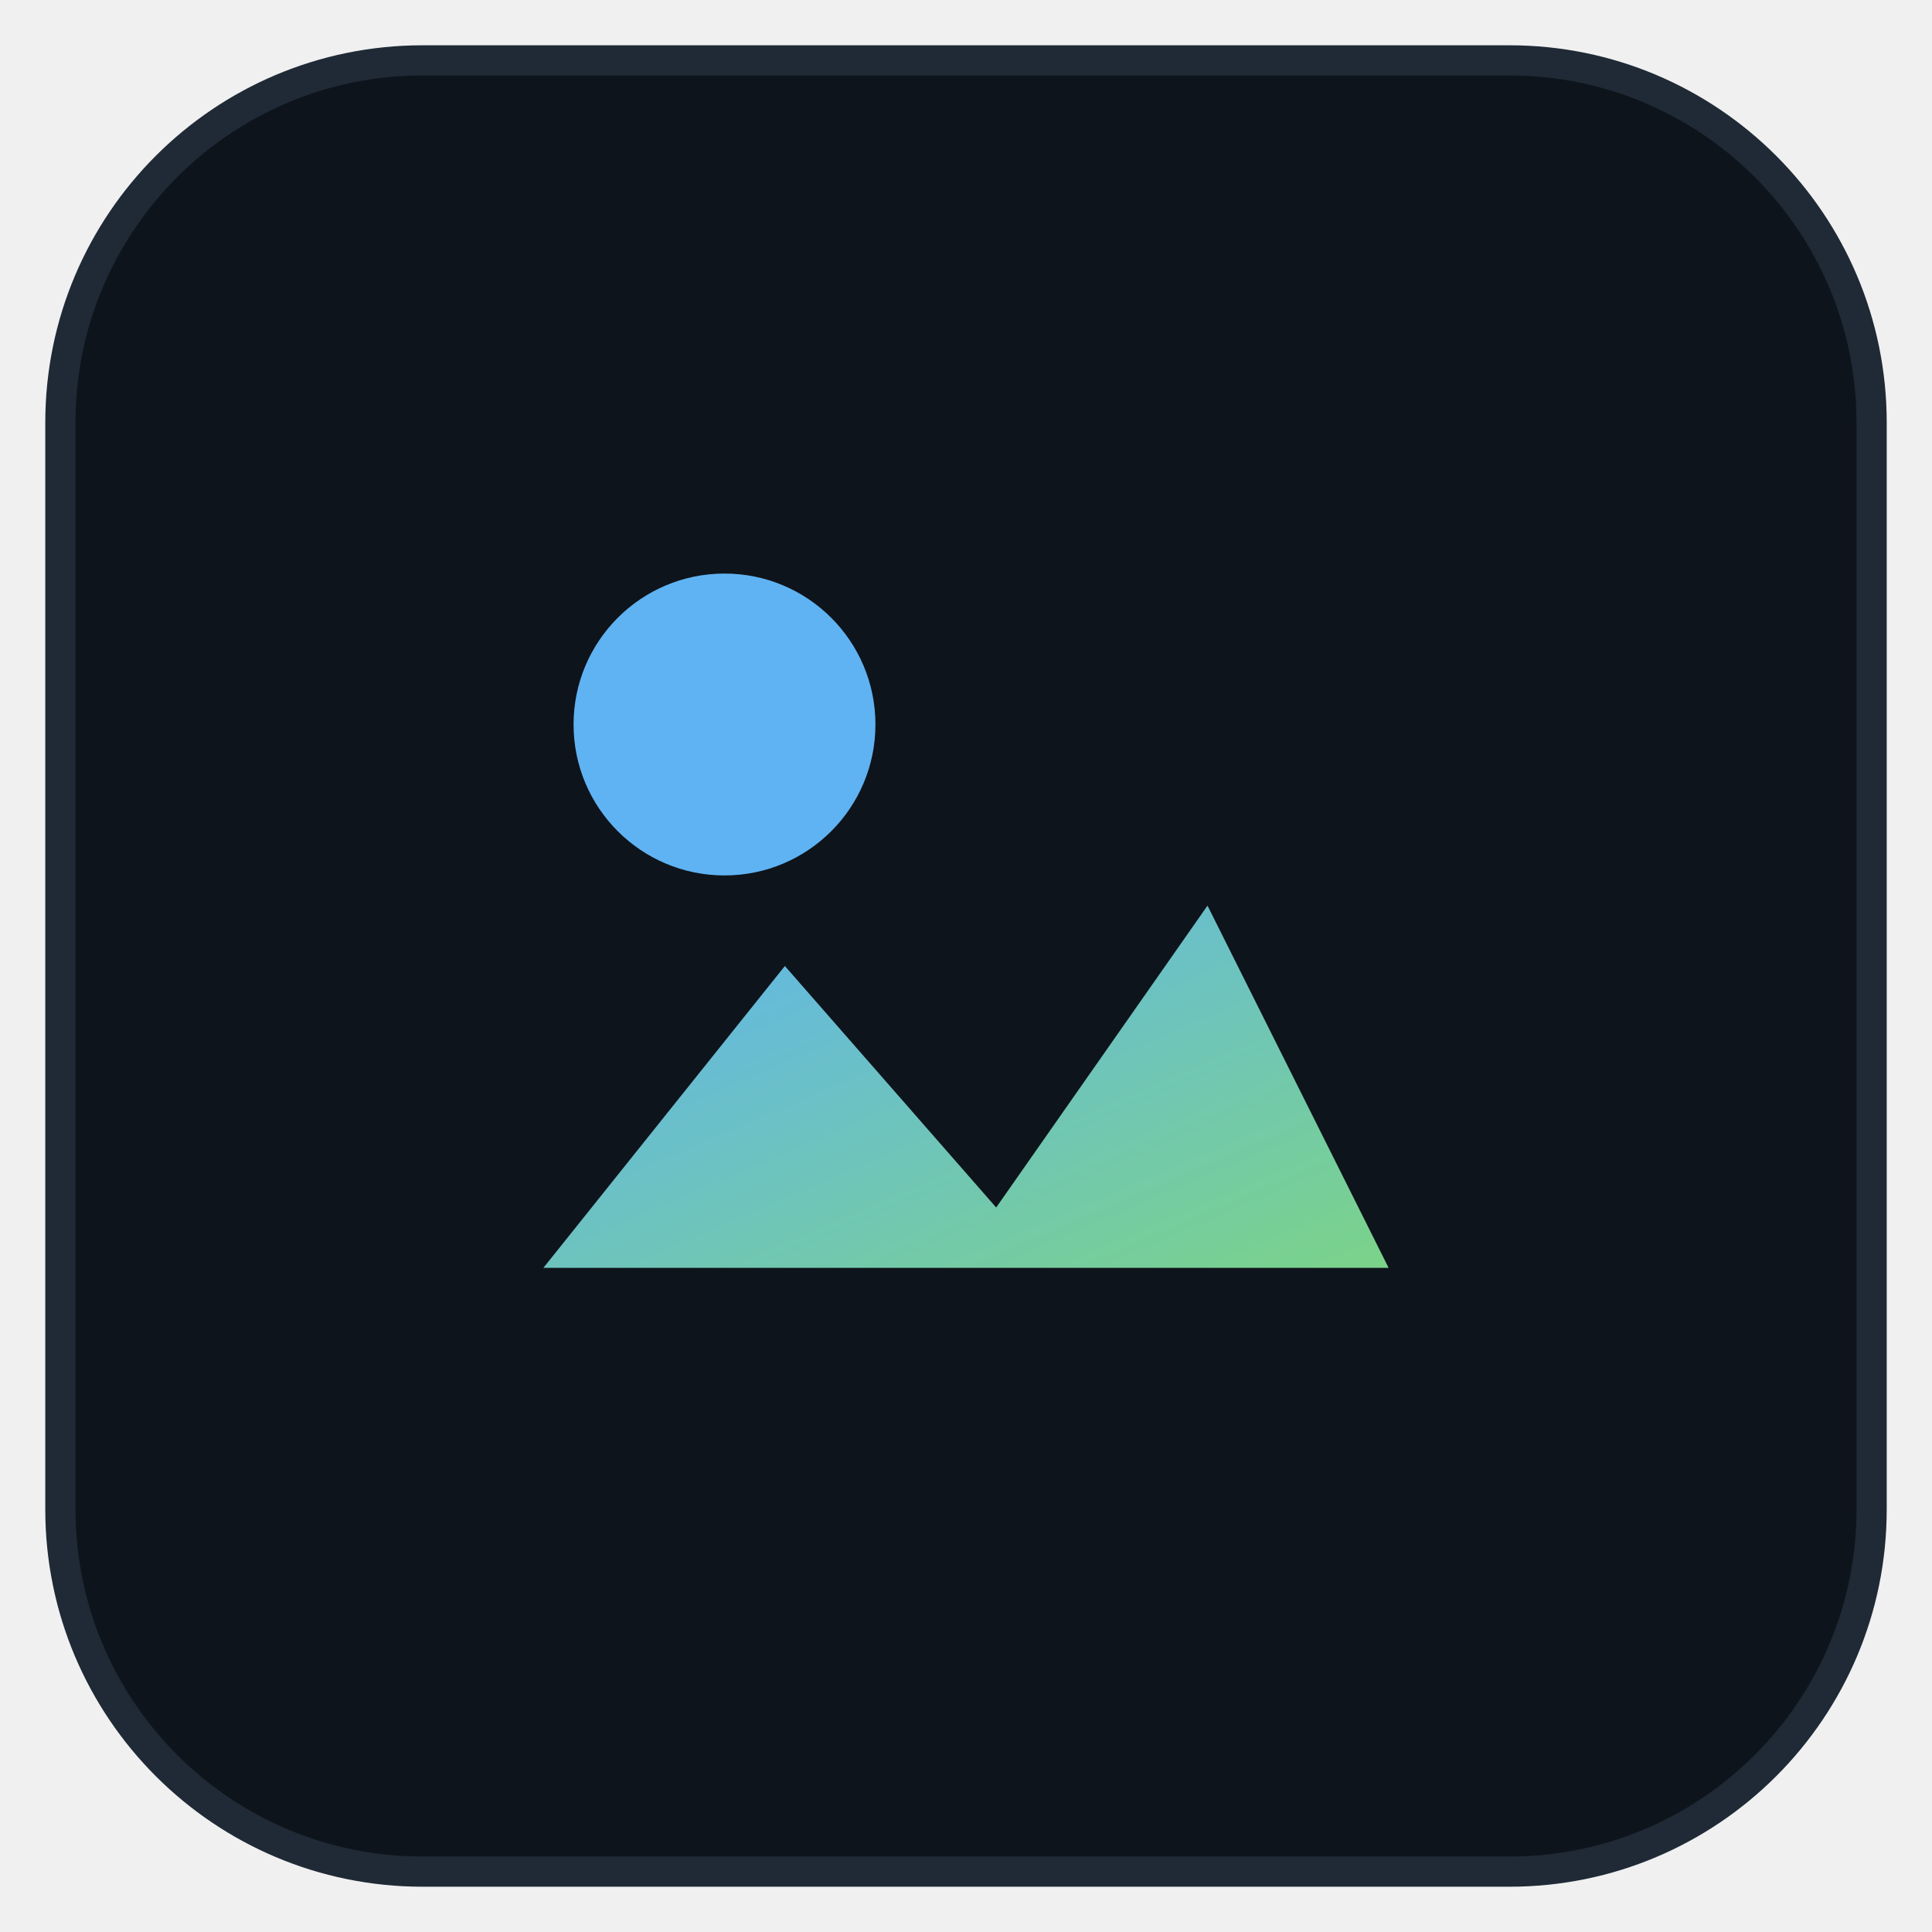
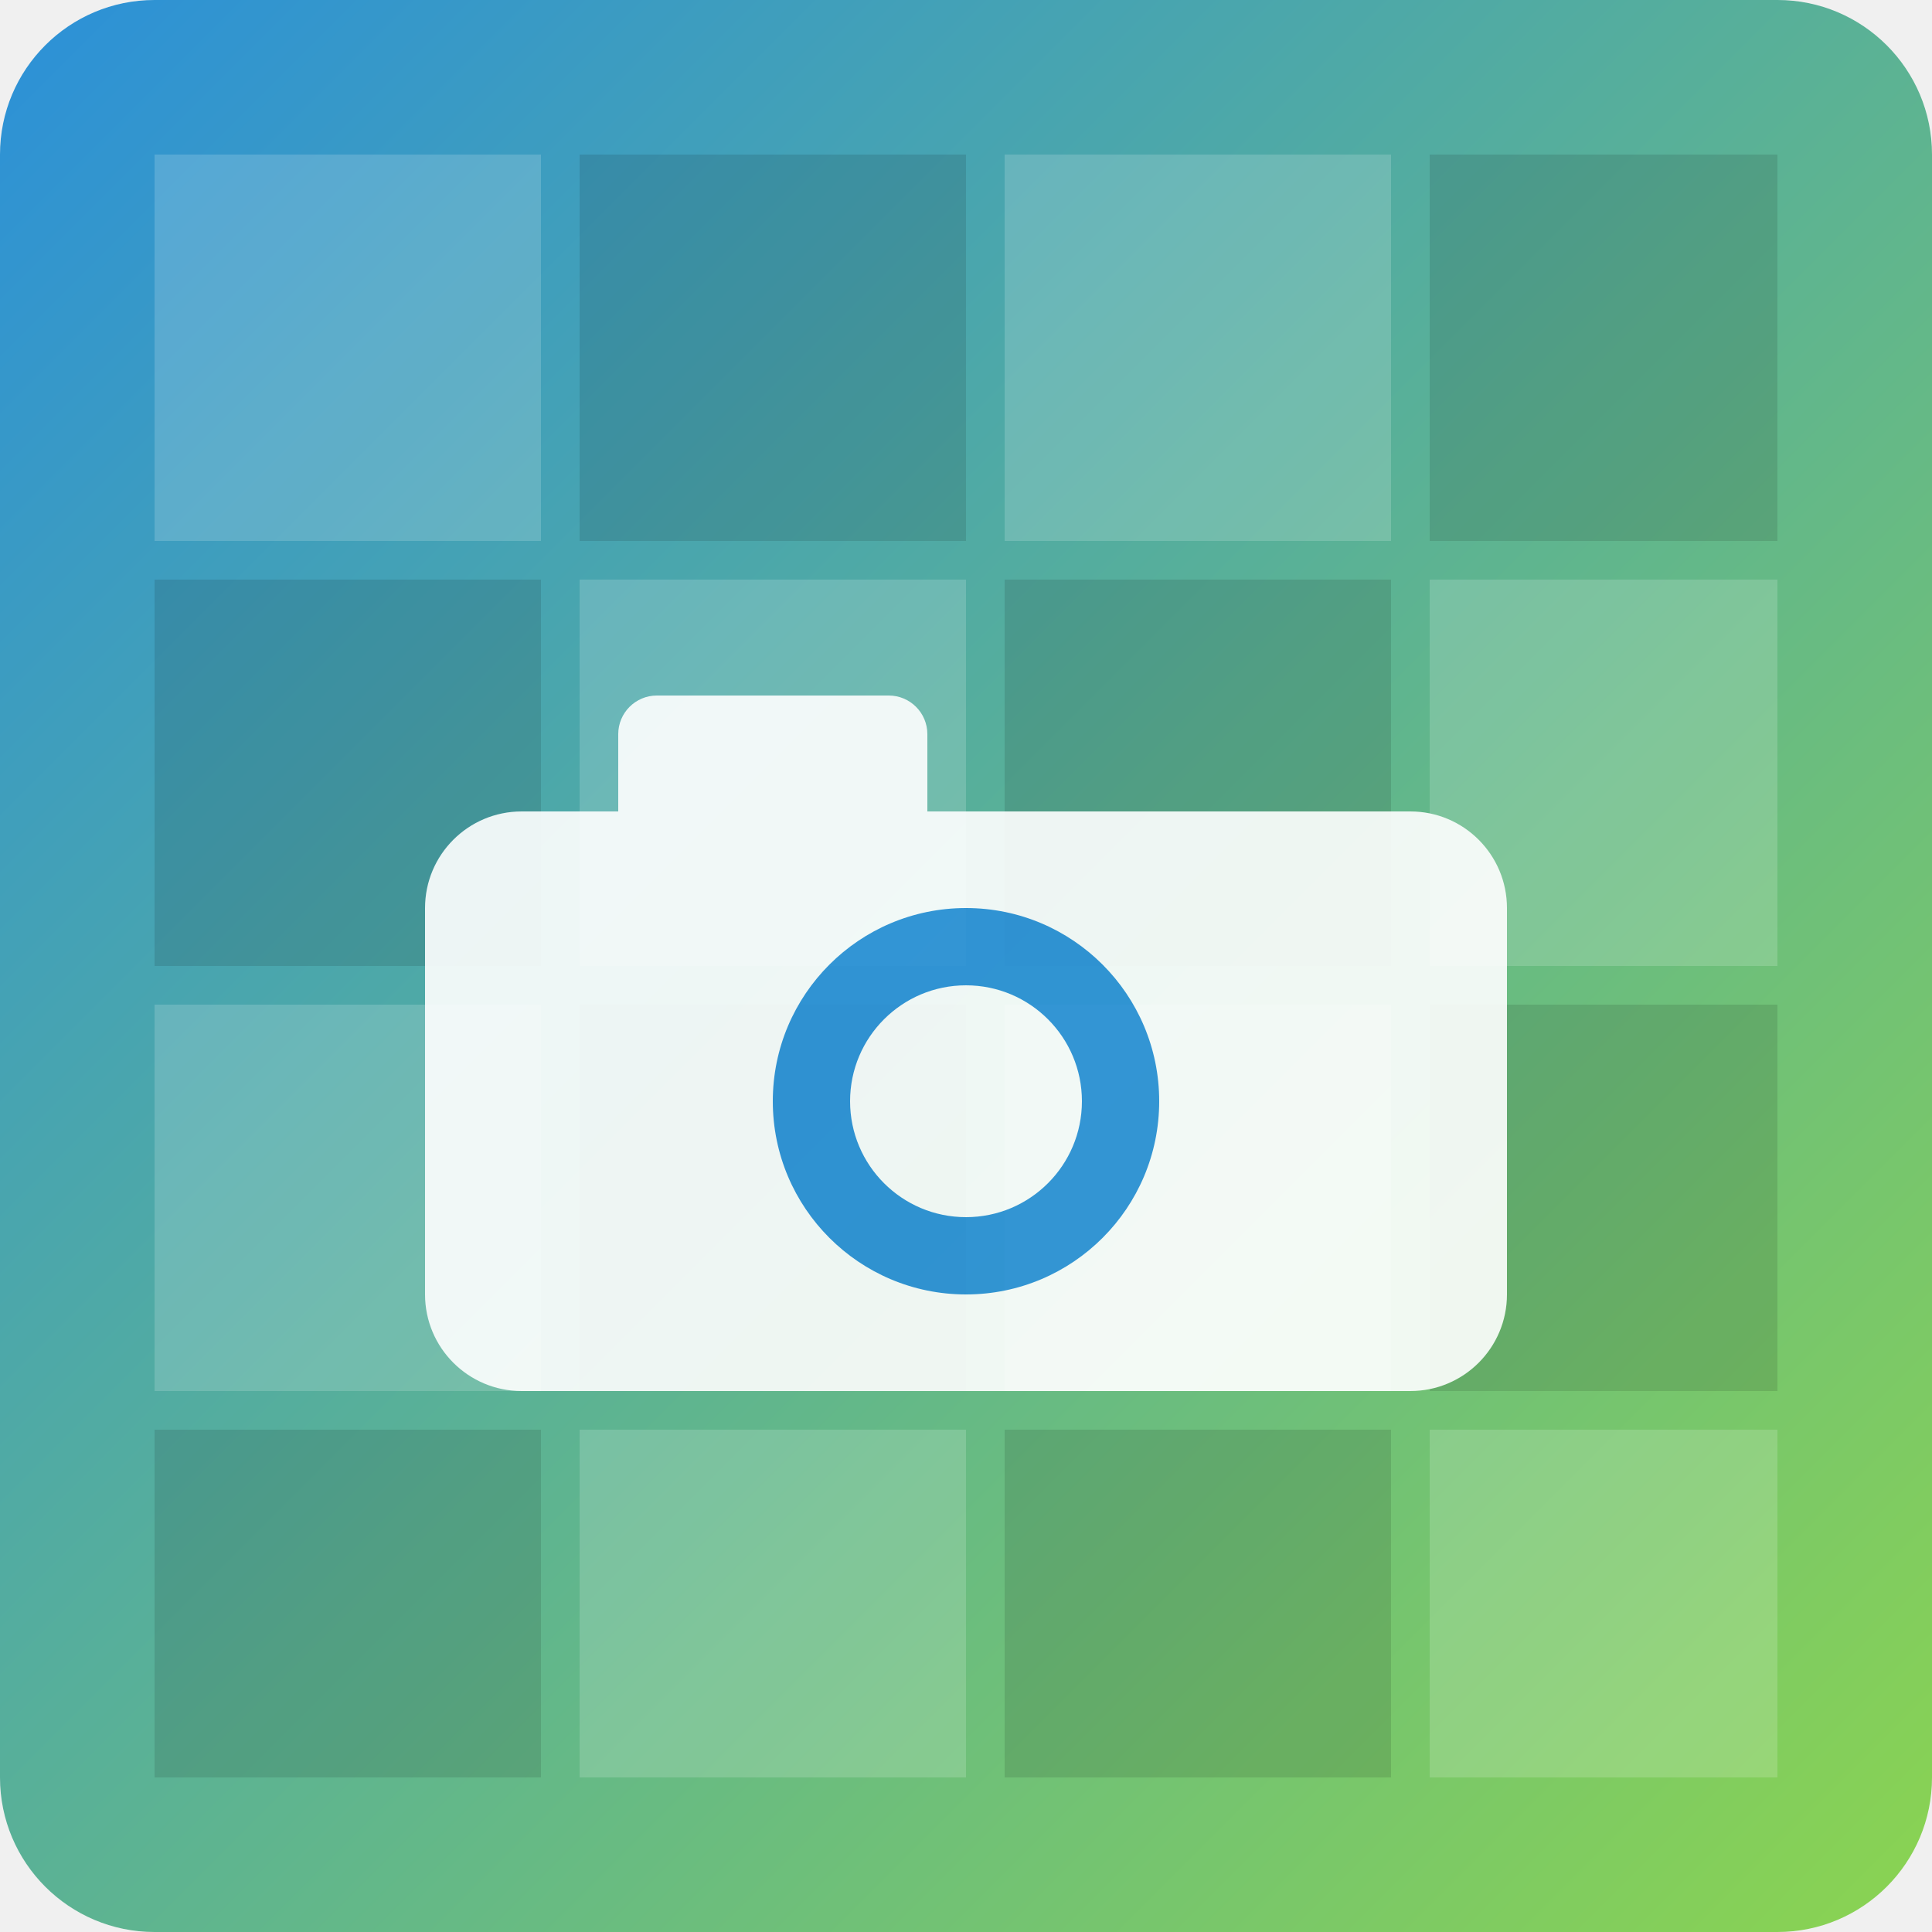
- <svg xmlns="http://www.w3.org/2000/svg" viewBox="0 0 64 64">
+ <svg xmlns="http://www.w3.org/2000/svg" viewBox="0 0 100 100">
  <defs>
    <linearGradient id="g" x1="0" y1="0" x2="1" y2="1">
-       <stop offset="0" stop-color="#5fb3f3" />
-       <stop offset="1" stop-color="#7bd389" />
+       <stop offset="0%" stop-color="#2b90d9" />
+       <stop offset="100%" stop-color="#8bd450" />
    </linearGradient>
  </defs>
-   <rect x="2" y="2" width="60" height="60" rx="12" fill="#0e141b" stroke="#1f2a36" />
-   <path d="M18 42l8-10 7 8 7-10 6 12H18z" fill="url(#g)" />
-   <circle cx="24" cy="24" r="5" fill="#5fb3f3" />
+   <rect width="100" height="100" rx="8" fill="url(#g)" />
+   <g opacity="0.85">
+     <rect x="8" y="8" width="20" height="20" fill="#ffffff33" />
+     <rect x="30" y="8" width="20" height="20" fill="#00000022" />
+     <rect x="52" y="8" width="20" height="20" fill="#ffffff33" />
+     <rect x="74" y="8" width="18" height="20" fill="#00000022" />
+     <rect x="8" y="30" width="20" height="20" fill="#00000022" />
+     <rect x="30" y="30" width="20" height="20" fill="#ffffff33" />
+     <rect x="52" y="30" width="20" height="20" fill="#00000022" />
+     <rect x="74" y="30" width="18" height="20" fill="#ffffff33" />
+     <rect x="8" y="52" width="20" height="20" fill="#ffffff33" />
+     <rect x="30" y="52" width="20" height="20" fill="#00000022" />
+     <rect x="52" y="52" width="20" height="20" fill="#ffffff33" />
+     <rect x="74" y="52" width="18" height="20" fill="#00000022" />
+     <rect x="8" y="74" width="20" height="18" fill="#00000022" />
+     <rect x="30" y="74" width="20" height="18" fill="#ffffff33" />
+     <rect x="52" y="74" width="20" height="18" fill="#00000022" />
+     <rect x="74" y="74" width="18" height="18" fill="#ffffff33" />
+   </g>
+   <g fill="#fff" opacity="0.9">
+     <rect x="22" y="42" width="56" height="30" rx="5" />
+     <rect x="32" y="36" width="16" height="10" rx="2" />
+     <circle cx="50" cy="57" r="10" fill="#2b90d9" />
+     <circle cx="50" cy="57" r="6" fill="#fff" />
+   </g>
</svg>
